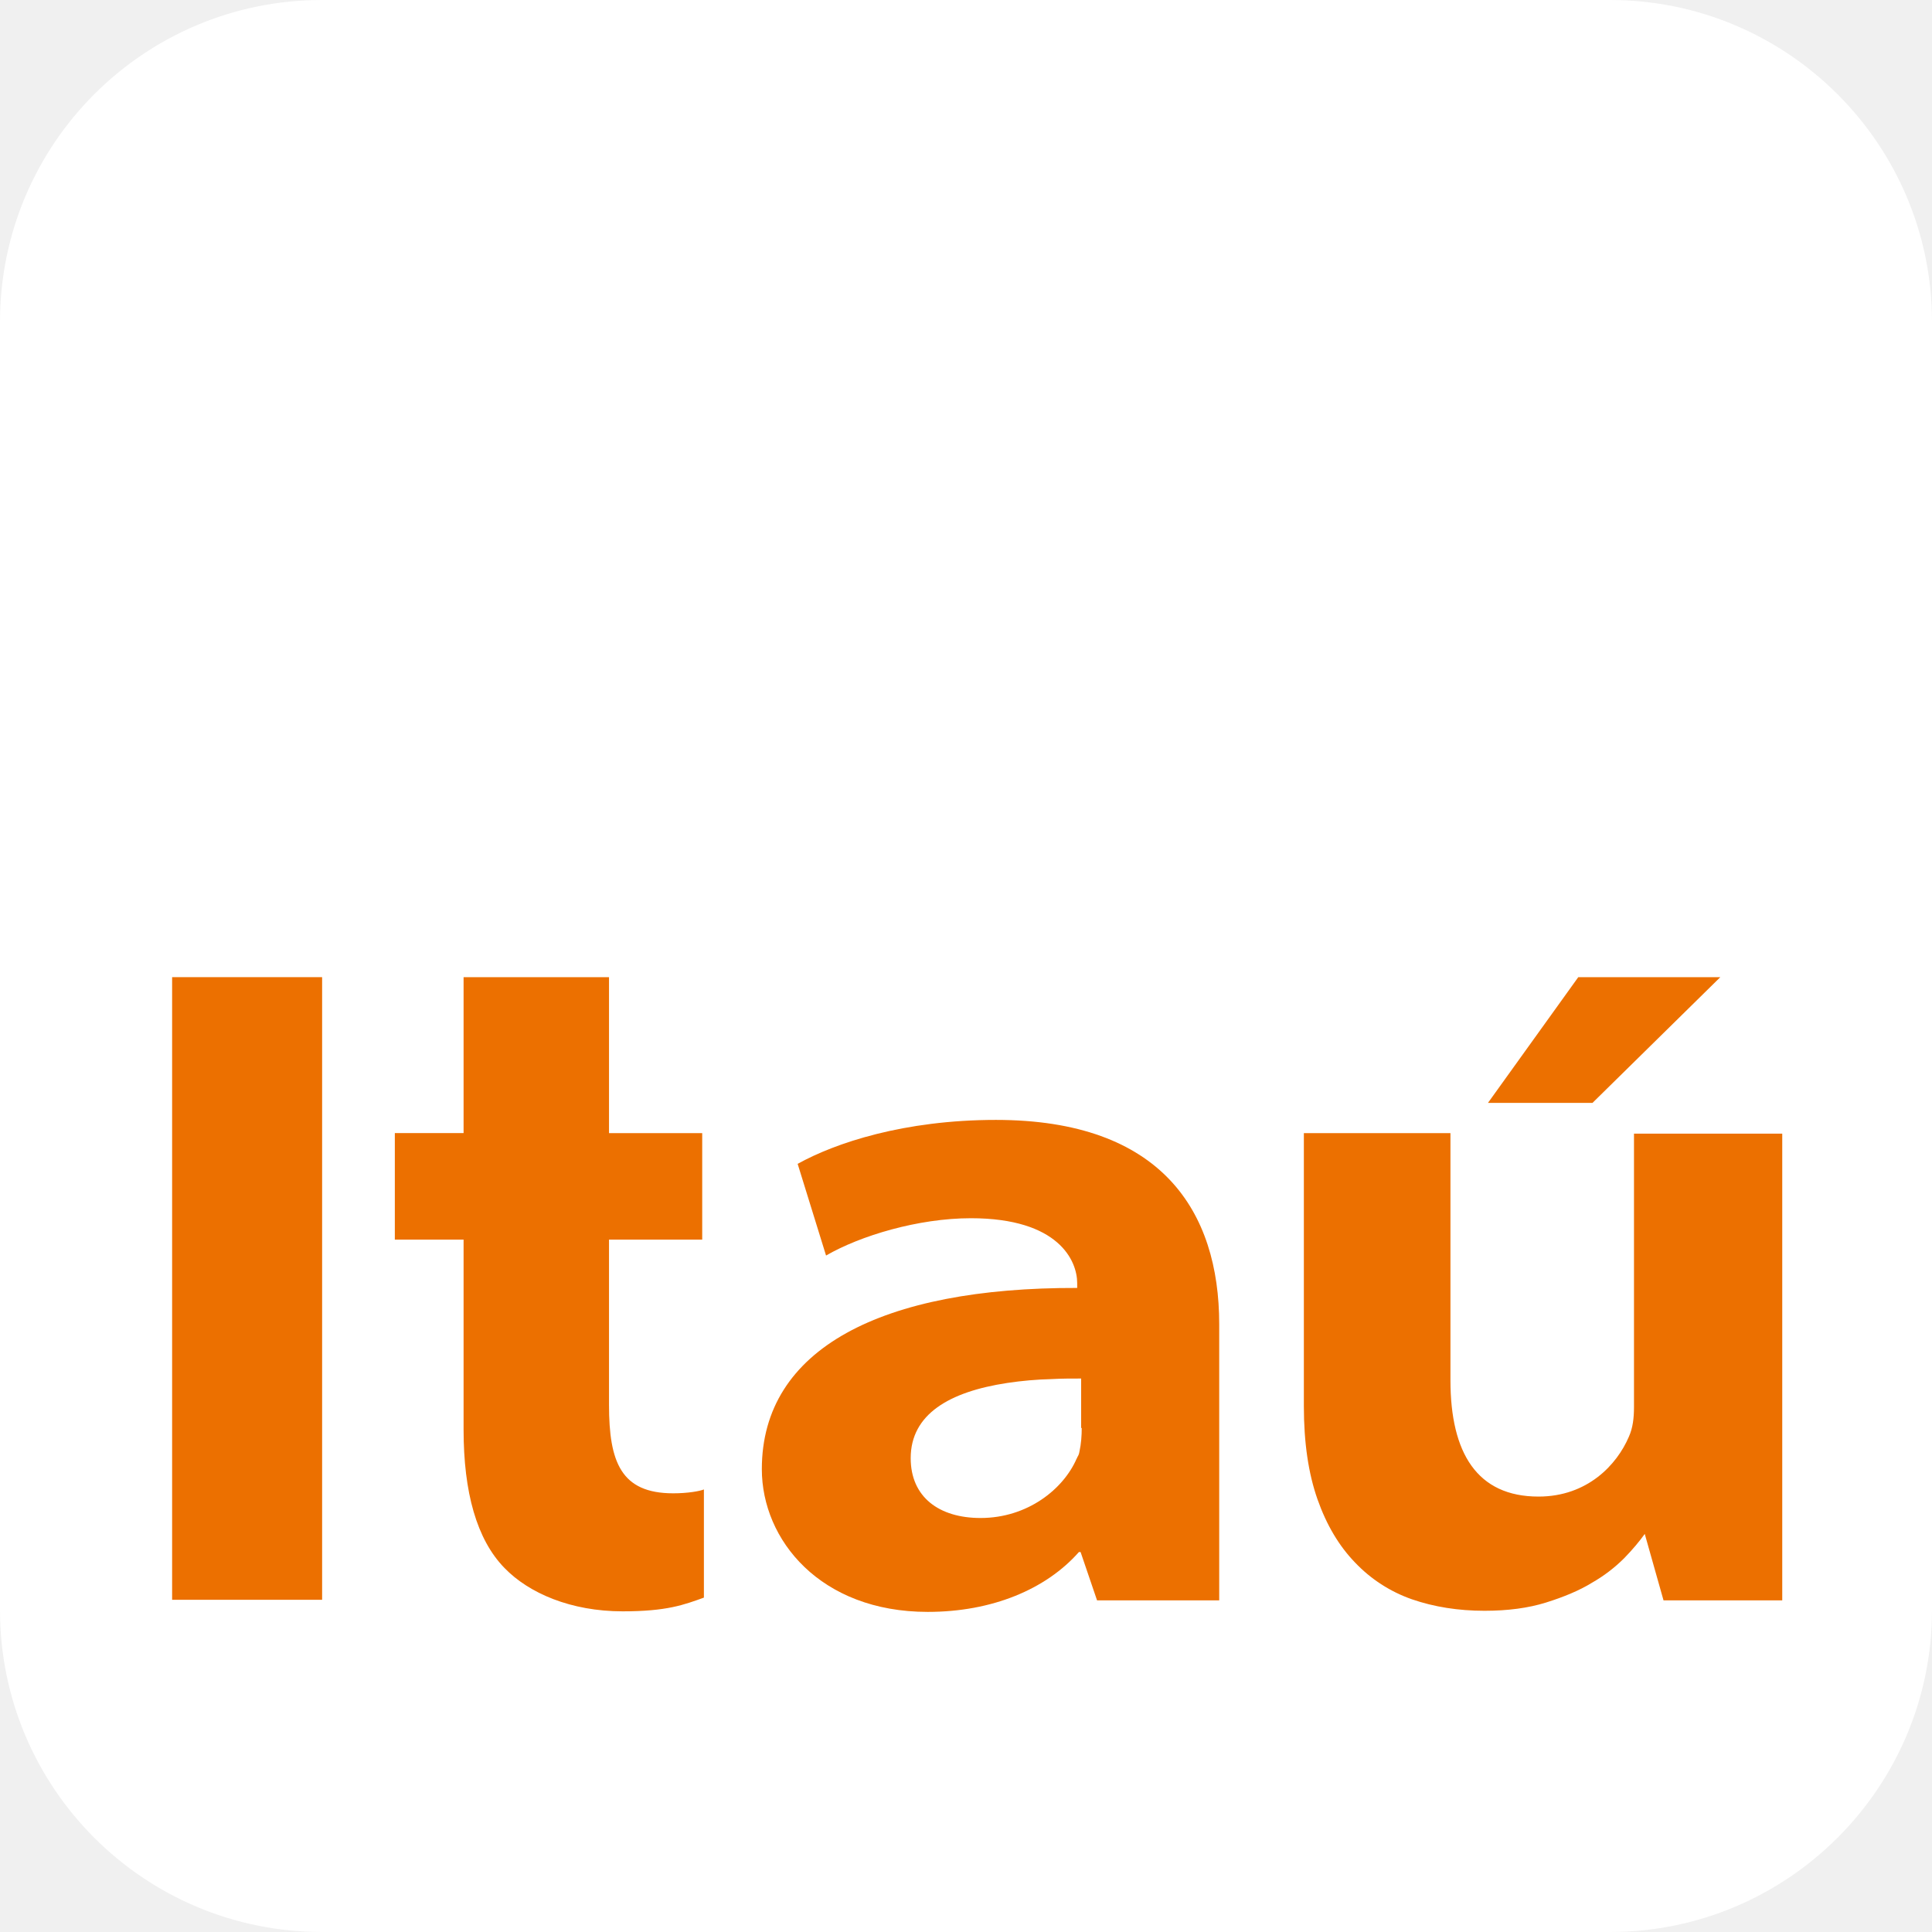
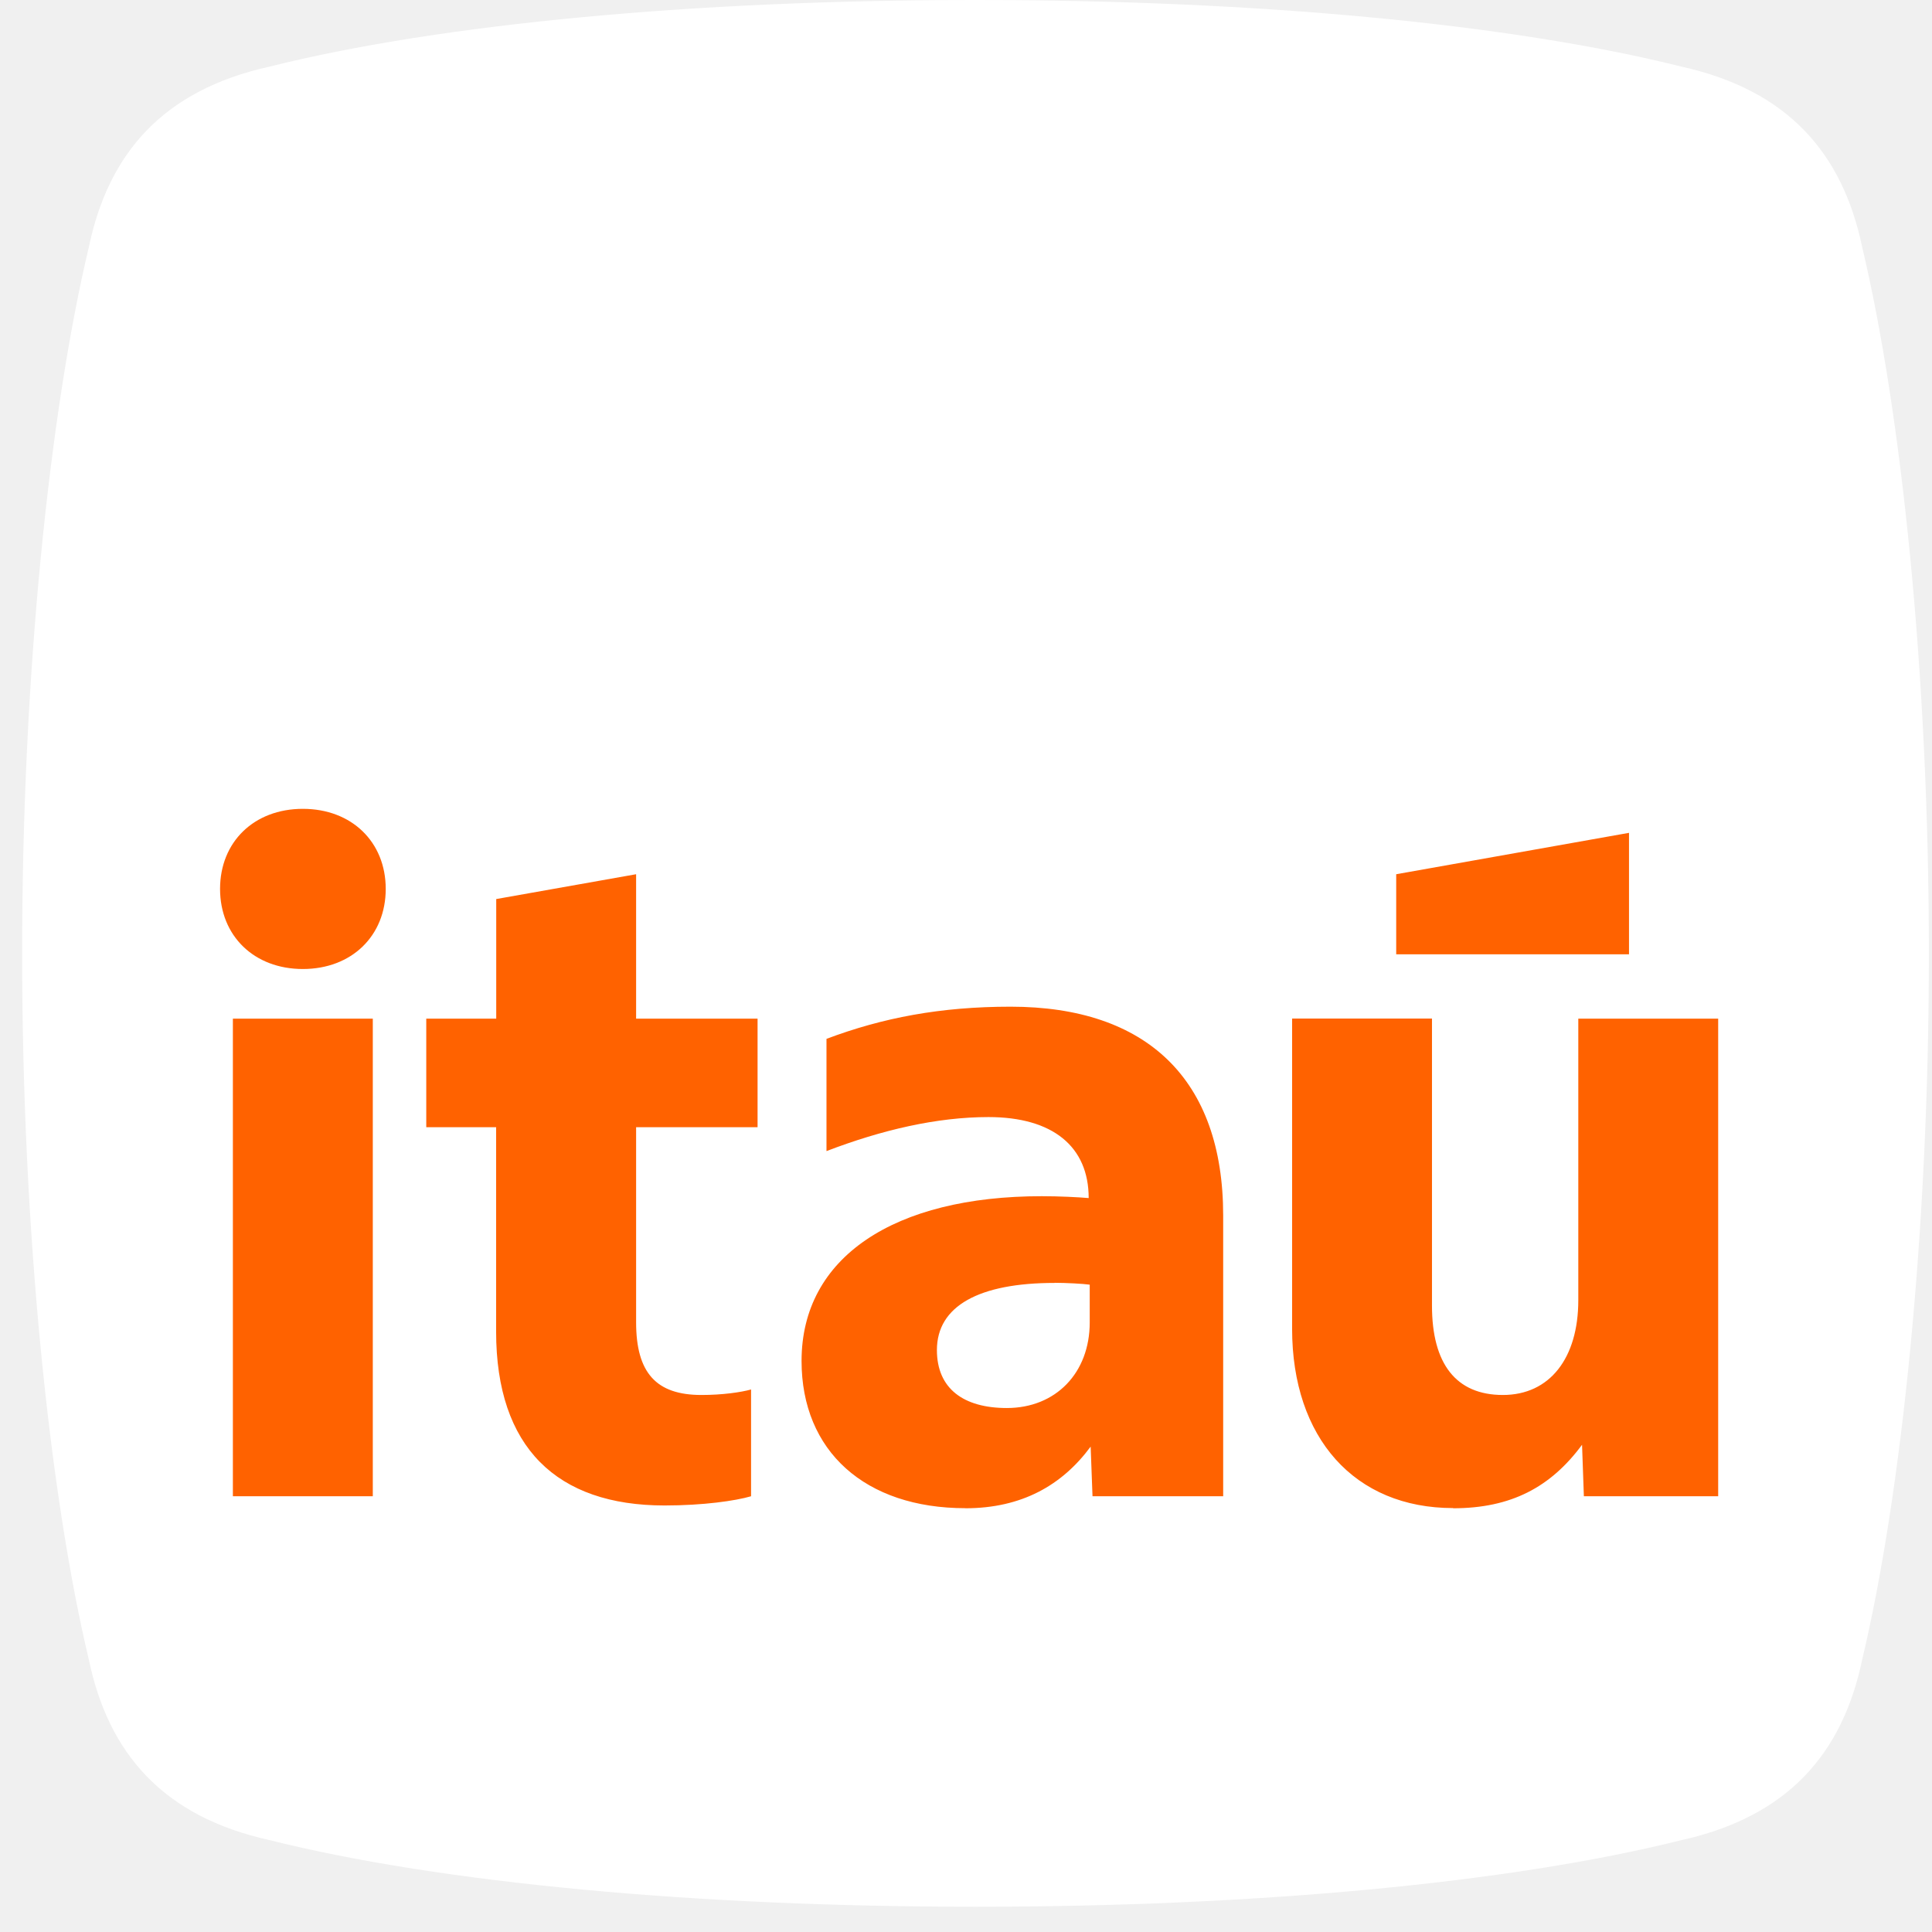
- <svg xmlns="http://www.w3.org/2000/svg" width="80" height="80" fill="none">
-   <path d="M13.337 0h53.326C74.025 0 80 5.973 80 13.333v53.334C80 74.027 74.025 80 66.663 80H13.337C5.951 80 0 74.027 0 66.667V13.333C0 5.973 5.951 0 13.337 0z" fill="#fff" />
-   <path fill="#EC7000" d="M7.127 40.462h6.211v25.782H7.127z" />
-   <path fill-rule="evenodd" clip-rule="evenodd" d="M33.029 48.193c1.553-.864 4.4-1.82 8.21-1.82 6.87 0 9.246 3.798 9.246 8.459v11.436h-5.058l-.682-2.001h-.07c-1.365 1.546-3.6 2.478-6.259 2.478-4.446 0-6.87-2.978-6.87-5.911 0-5.002 4.988-7.526 13.058-7.503v-.205c0-.91-.753-2.682-4.4-2.682-2.188 0-4.587.727-5.999 1.545l-1.176-3.796zm11.669 11.913c.07-.318.094-.66.094-.977h-.024v-2.047c-.423 0-.823 0-1.223.023a14.84 14.84 0 00-1.835.16c-2.4.363-4 1.295-4 3.114 0 1.614 1.177 2.478 2.894 2.478 1.953 0 3.435-1.205 3.976-2.455a.113.113 0 00.024-.046.111.111 0 01.023-.045.532.532 0 00.07-.205z" fill="#EC7000" />
-   <path d="M67.66 46.942v11.322c0 .455-.048.864-.212 1.228-.494 1.16-1.718 2.478-3.741 2.478-2.54 0-3.647-1.796-3.647-4.82V46.92h-6.07v11.299c0 1.523.189 2.796.565 3.865.377 1.069.894 1.933 1.553 2.615a5.955 5.955 0 002.353 1.523c.917.318 1.929.477 3.011.477.965 0 1.811-.113 2.54-.34.73-.228 1.389-.5 1.906-.82a6.32 6.32 0 001.341-1.022c.353-.364.635-.705.847-1l.777 2.75h4.916V46.942h-6.14zm-48.464-6.48v6.457h-2.847v4.411h2.847v7.867c0 2.592.54 4.547 1.694 5.73 1.011 1.045 2.752 1.795 4.893 1.795 1.835 0 2.54-.272 3.364-.568v-4.479c-.164.068-.659.16-1.27.16-2.165 0-2.659-1.297-2.659-3.661V51.33h3.859v-4.41h-3.859v-6.458h-6.022z" fill="#EC7000" />
-   <path fill-rule="evenodd" clip-rule="evenodd" d="M65.353 40.462l-3.74 5.207h4.328l5.294-5.207h-5.882z" fill="#EC7000" />
+ <svg xmlns="http://www.w3.org/2000/svg" width="52" height="52" viewBox="0 0 52 52" fill="none">
+   <path d="M0.596 25.66C0.596 18.162 1.334 11.088 2.391 6.652C2.919 4.118 4.396 2.428 7.247 1.795C11.894 0.633 18.758 0 26.256 0C33.753 0 40.618 0.633 45.264 1.795C48.115 2.428 49.593 4.118 50.121 6.652C51.177 11.088 51.916 18.162 51.916 25.66C51.916 33.158 51.177 40.232 50.121 44.668C49.593 47.202 48.115 48.892 45.264 49.525C40.618 50.687 33.753 51.32 26.256 51.32C18.758 51.32 11.894 50.687 7.247 49.525C4.396 48.892 2.919 47.202 2.391 44.668C1.334 40.232 0.596 33.158 0.596 25.66Z" fill="white" />
+   <path d="M8.151 26.081C9.465 26.081 10.382 25.189 10.382 23.925C10.382 22.661 9.465 21.77 8.151 21.77C6.837 21.77 5.923 22.661 5.923 23.925C5.923 25.189 6.839 26.081 8.151 26.081ZM10.034 40.272V27.417H6.268V40.272H10.034ZM13.353 30.341V35.839C13.353 38.961 14.988 40.52 17.887 40.52C18.928 40.52 19.794 40.395 20.215 40.272V37.398C19.942 37.474 19.446 37.546 18.878 37.546C17.664 37.546 17.121 36.953 17.121 35.589V30.339H20.39V27.417H17.121V23.53L13.356 24.198V27.417H11.473V30.339H13.356L13.353 30.341ZM25.985 40.595C27.497 40.595 28.586 39.977 29.355 38.936L29.405 40.272H32.922V32.717C32.922 29.052 30.867 27.095 27.2 27.095C25.317 27.095 23.757 27.392 22.245 27.961V30.982C23.732 30.412 25.217 30.066 26.604 30.066C28.336 30.066 29.302 30.86 29.302 32.246C29.005 32.221 28.509 32.196 28.038 32.196C24.075 32.196 21.574 33.831 21.574 36.63C21.574 39.058 23.284 40.593 25.983 40.593L25.985 40.595ZM28.389 34.527C28.686 34.527 29.157 34.552 29.33 34.577V35.593C29.33 36.955 28.414 37.897 27.099 37.897C25.935 37.897 25.217 37.376 25.217 36.337C25.217 35.148 26.356 34.53 28.386 34.53L28.389 34.527ZM39.113 40.595C40.673 40.595 41.739 40.025 42.581 38.886L42.63 40.272H46.245V27.417H42.48V34.995C42.48 36.555 41.712 37.546 40.45 37.546C39.188 37.546 38.542 36.705 38.542 35.143V27.415H34.777V35.761C34.777 38.708 36.462 40.59 39.111 40.59L39.113 40.595ZM43.845 25.685V22.416L37.579 23.53V25.685H43.845Z" fill="#FF6200" />
</svg>
